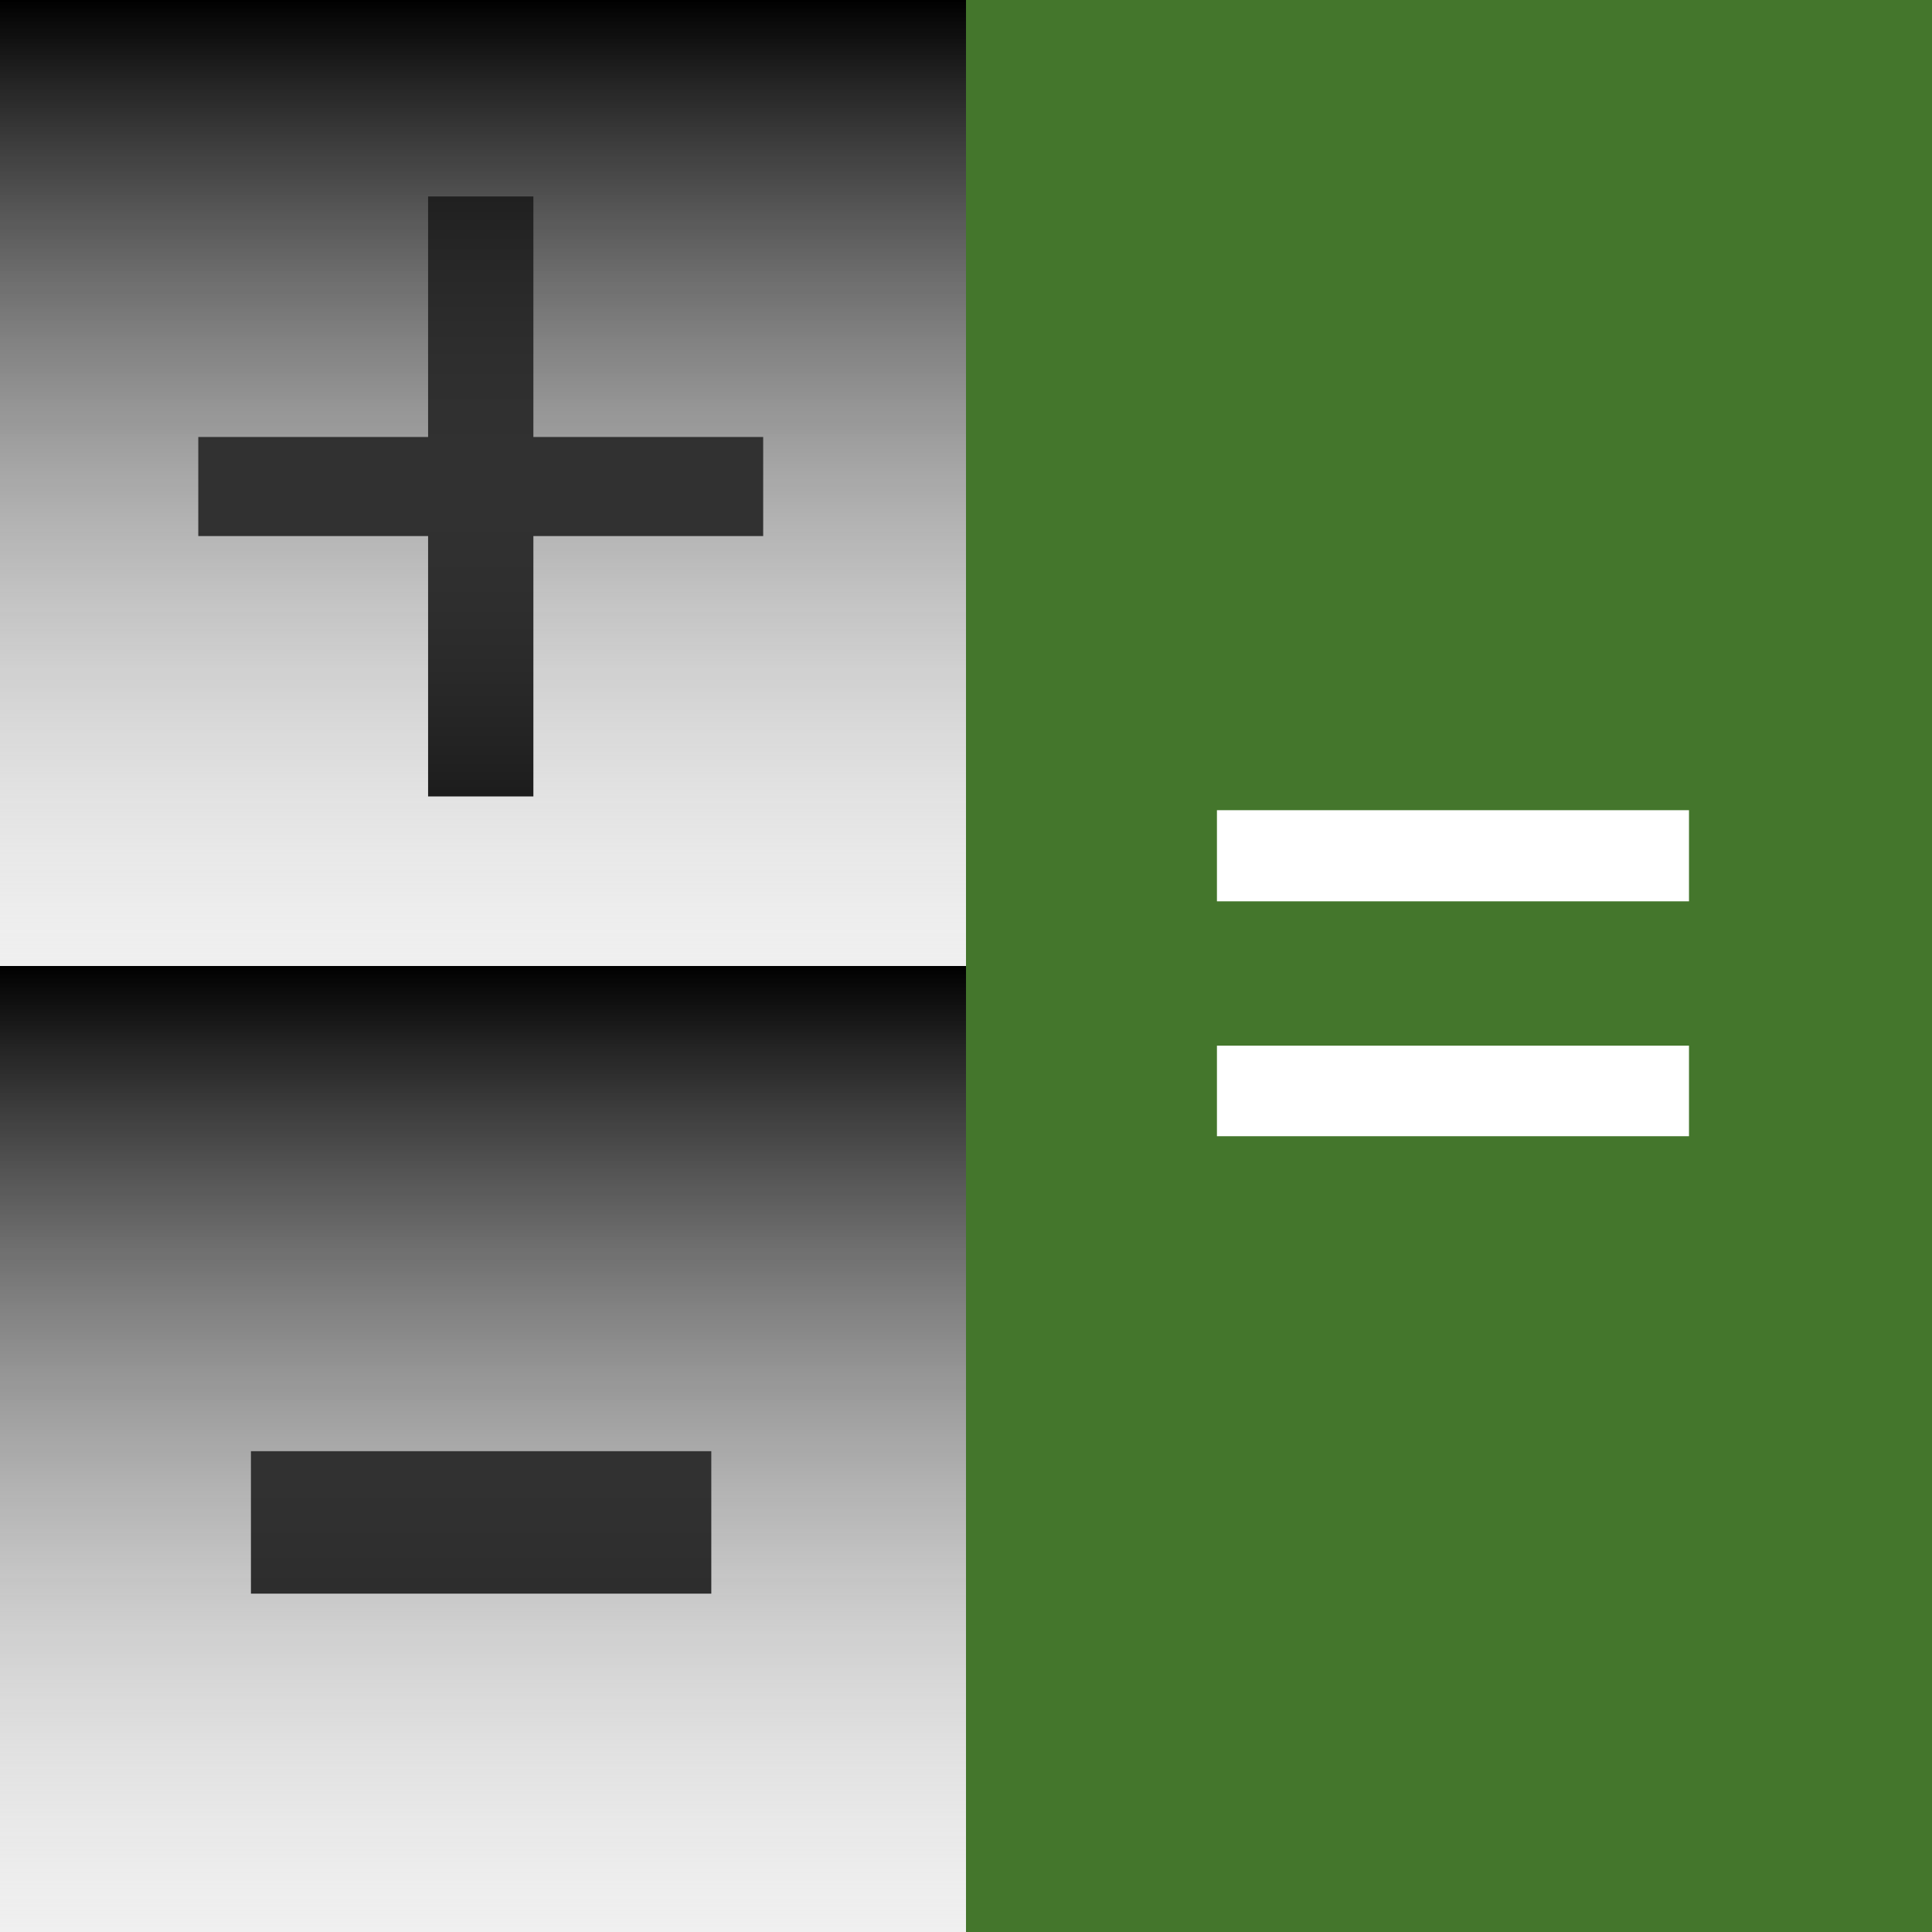
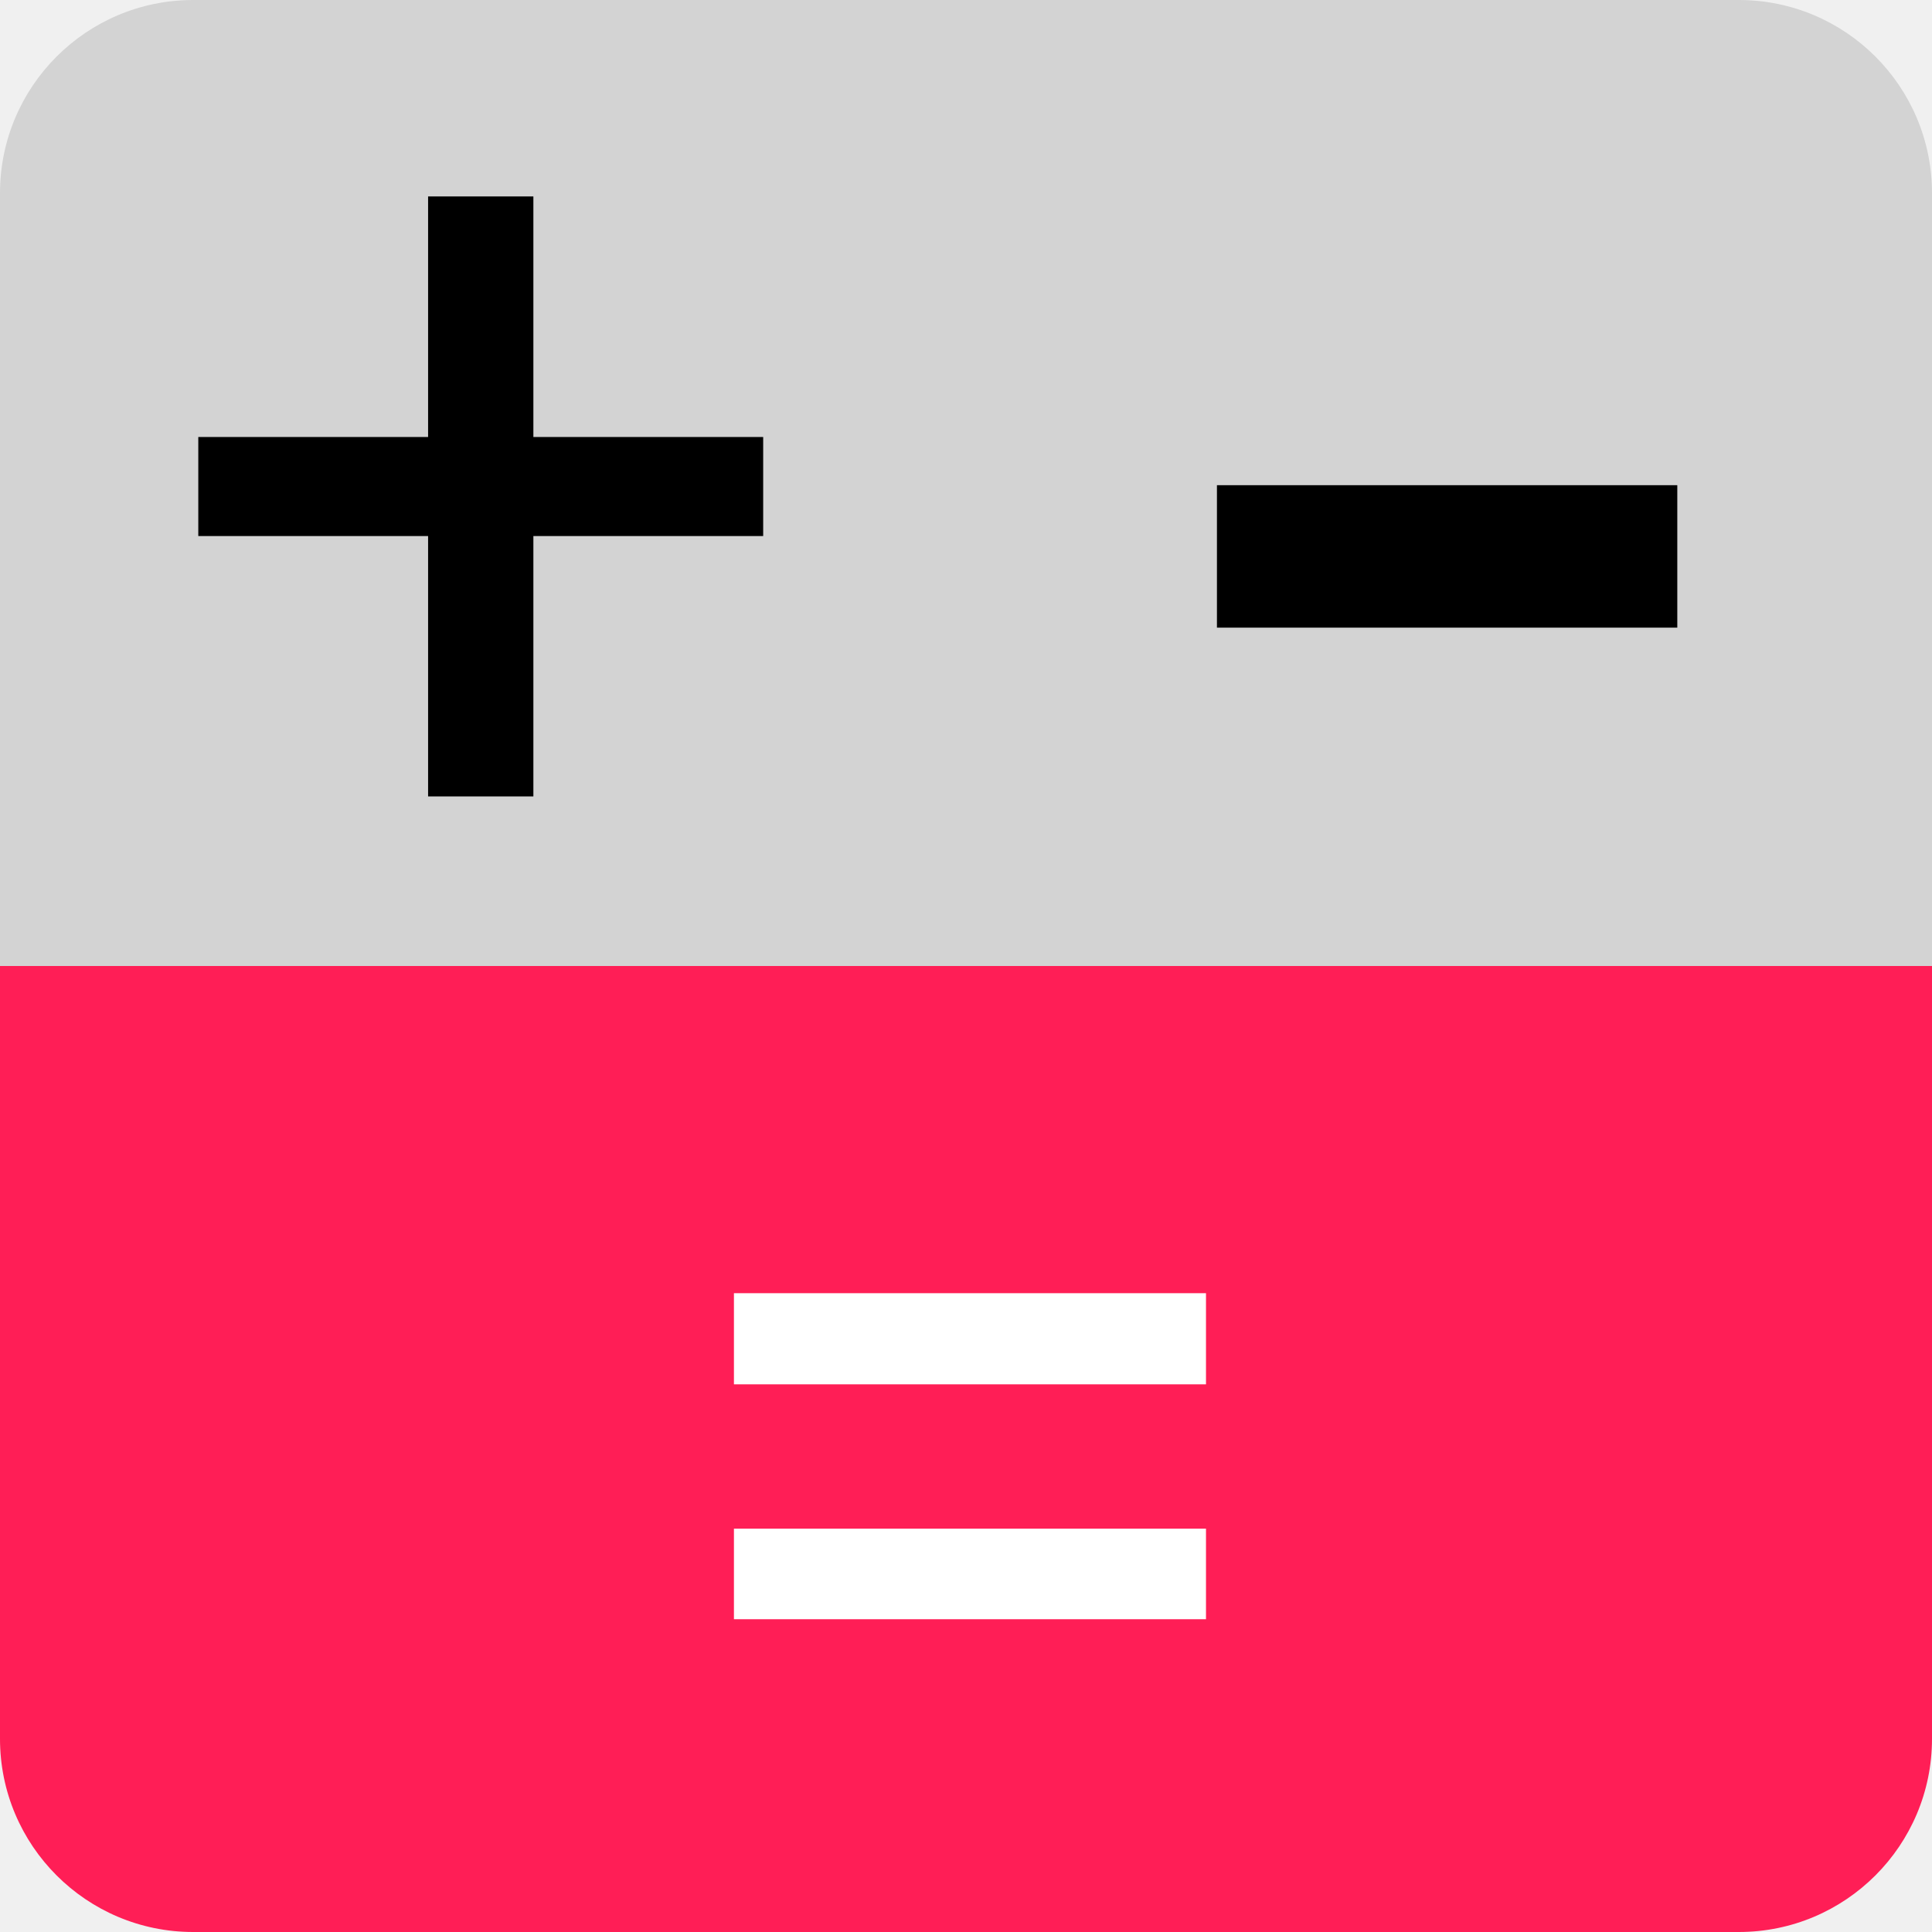
<svg xmlns="http://www.w3.org/2000/svg" width="200" height="200" viewBox="0 0 200 200" fill="none">
+   <path d="M0 20C0 8.954 8.954 0 20 0H100V100H0V20Z" fill="#D3D3D3" />
+   <path d="M100 0H180C191.046 0 200 8.954 200 20V100H100V0Z" fill="#D3D3D3" />
+   <path d="M20 200C8.954 200 0 191.046 0 180L0 100L200 100V180C200 191.046 191.046 200 180 200H20Z" fill="#FF1E56" />
+   <path d="M124.844 143.305H75.977V133.871H124.844V143.305ZM124.844 167.621H75.977V158.246H124.844V167.621Z" fill="white" />
+   <path d="M173.633 64.973H125.977V50.227H173.633V64.973Z" fill="black" />
  <path d="M55.215 45.238H79.004V55.492H55.215V82.445H44.316V55.492H20.527V45.238H44.316V20.336H55.215V45.238Z" fill="black" />
-   <path d="M73.633 164.973H25.977V150.227H73.633V164.973Z" fill="black" />
-   <rect width="100" height="100" fill="url(#paint0_linear_2_13)" />
-   <rect y="100" width="100" height="100" fill="url(#paint1_linear_2_13)" />
-   <rect x="100" width="100" height="200" fill="#44762C" />
-   <path d="M174.844 93.305H125.977V83.871H174.844V93.305ZM174.844 117.621H125.977V108.246H174.844V117.621Z" fill="white" />
-   <defs>
-     <linearGradient id="paint0_linear_2_13" x1="50" y1="0" x2="50" y2="100" gradientUnits="userSpaceOnUse">
-       <stop />
-       <stop offset="1" stop-color="#C4C4C4" stop-opacity="0" />
-     </linearGradient>
-     <linearGradient id="paint1_linear_2_13" x1="50" y1="100" x2="50" y2="200" gradientUnits="userSpaceOnUse">
-       <stop />
-       <stop offset="1" stop-color="#C4C4C4" stop-opacity="0" />
-     </linearGradient>
-   </defs>
</svg>
